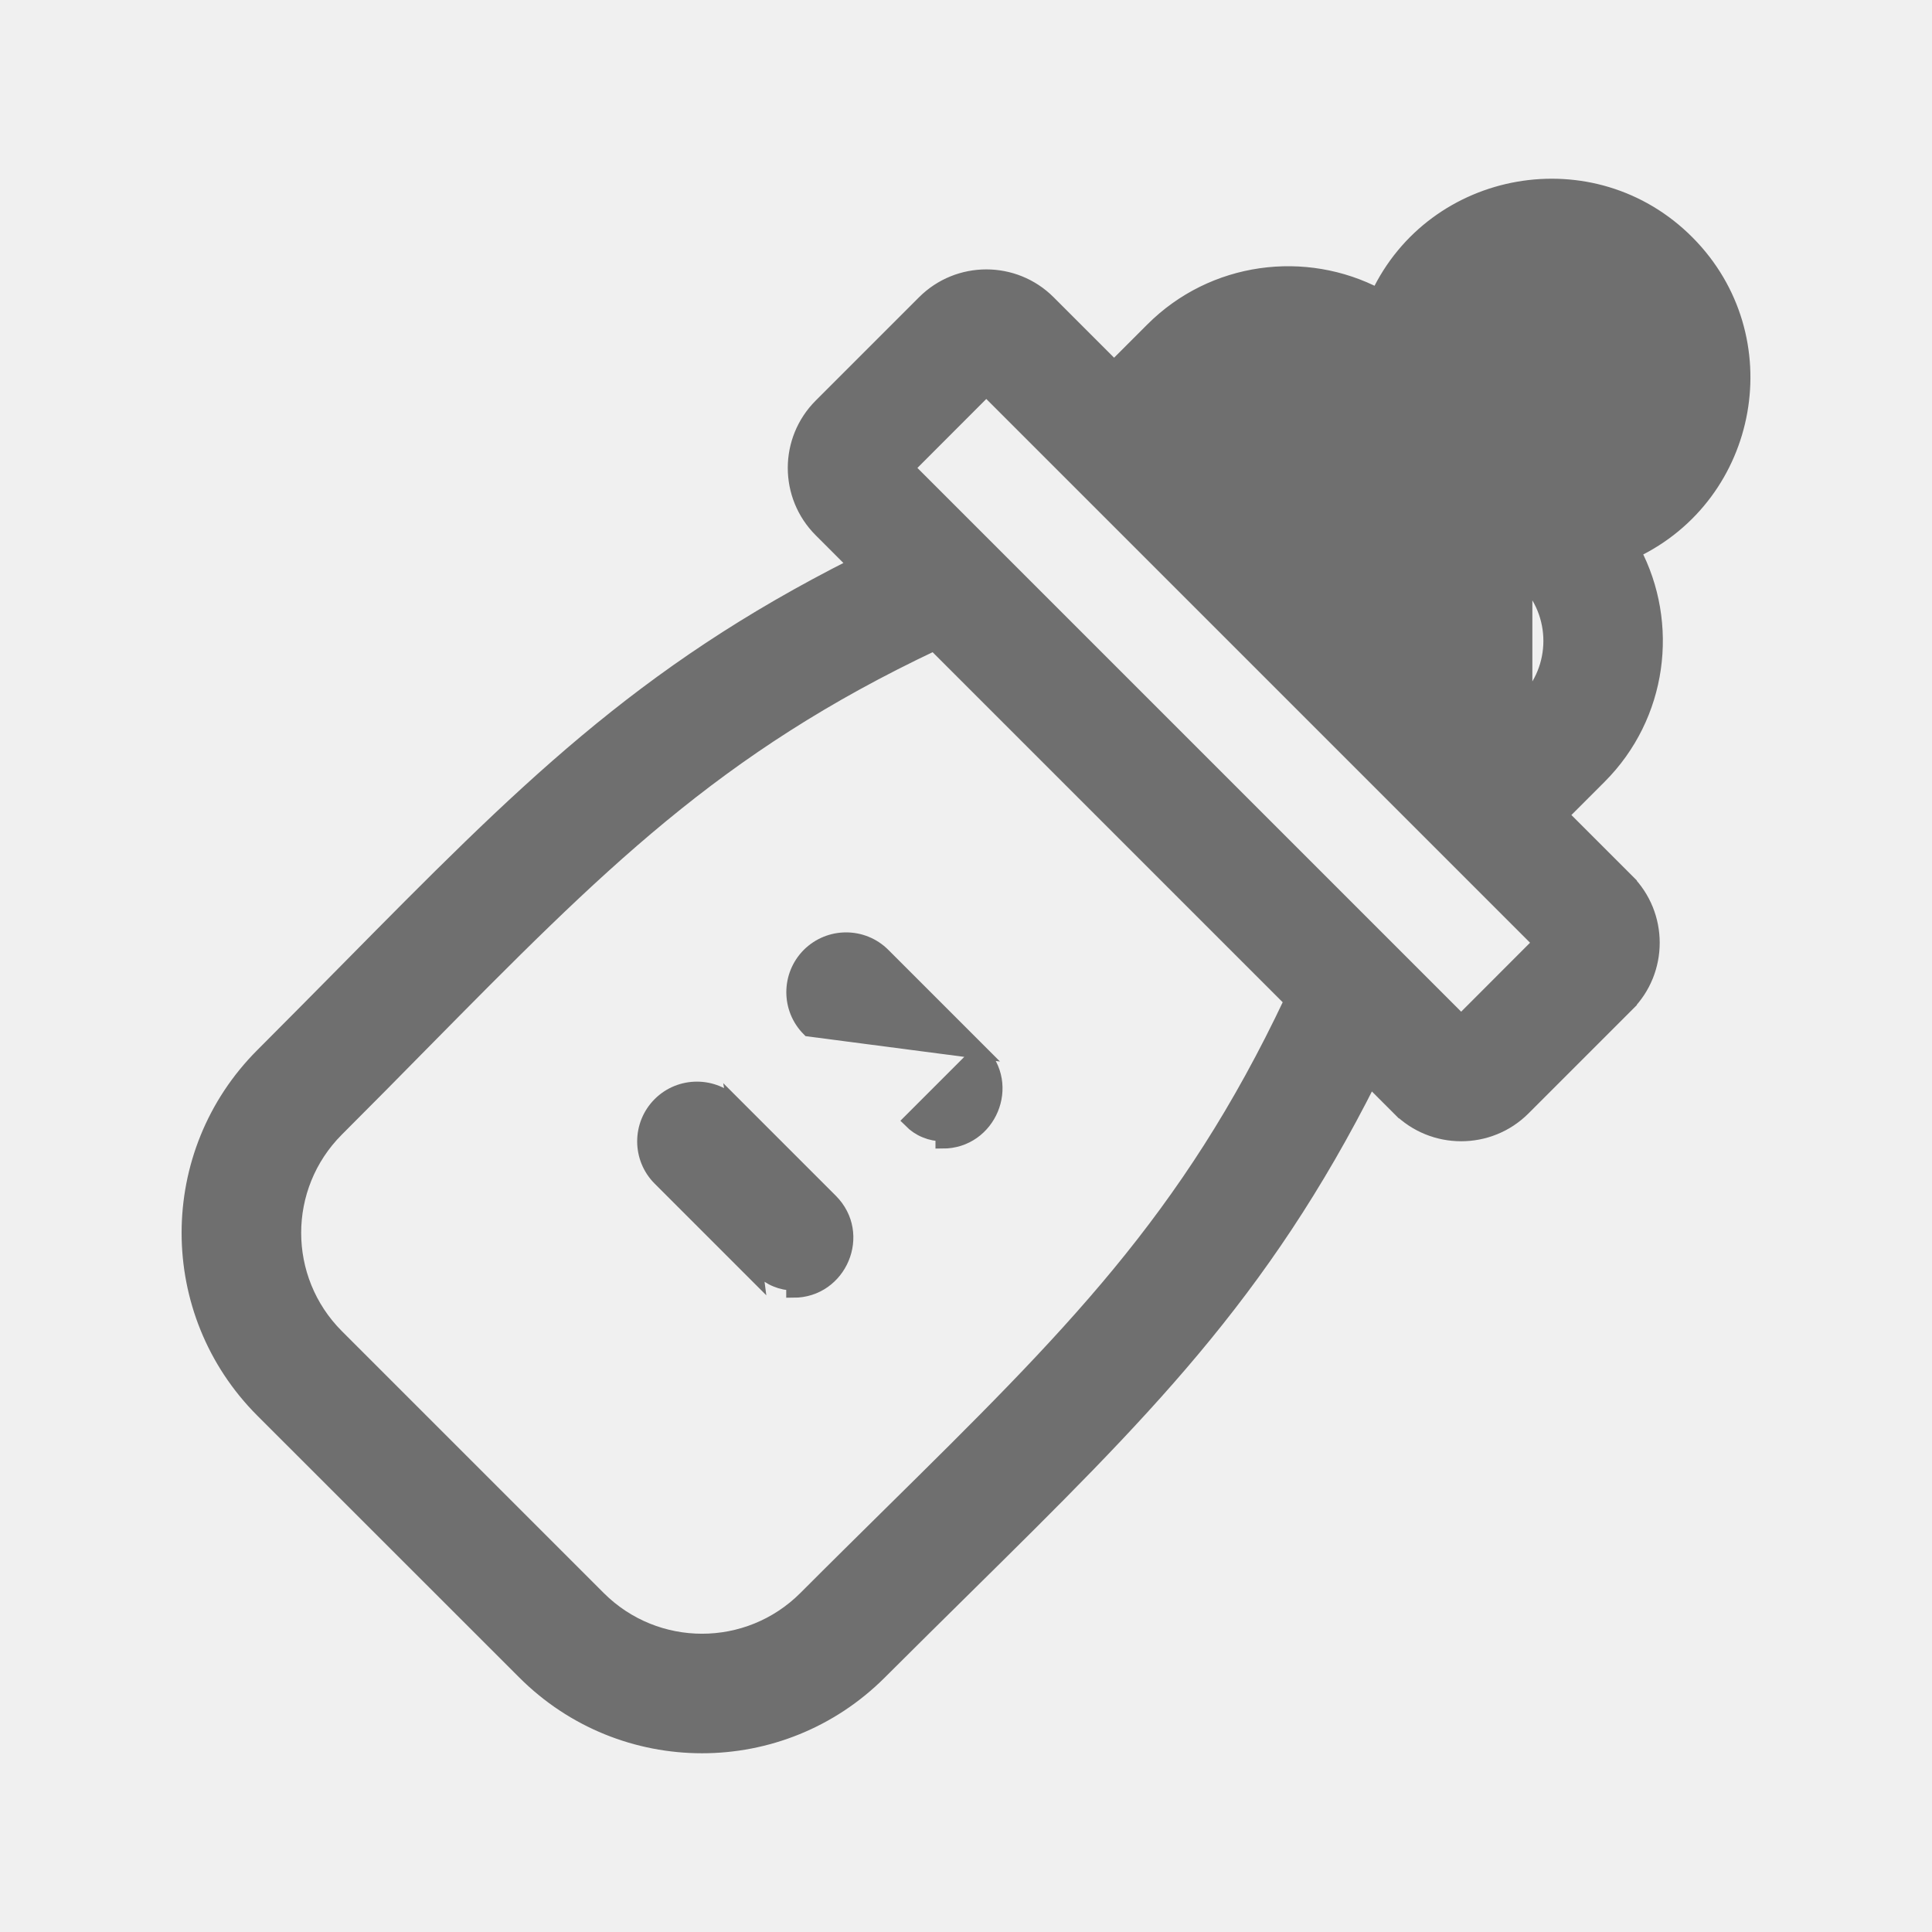
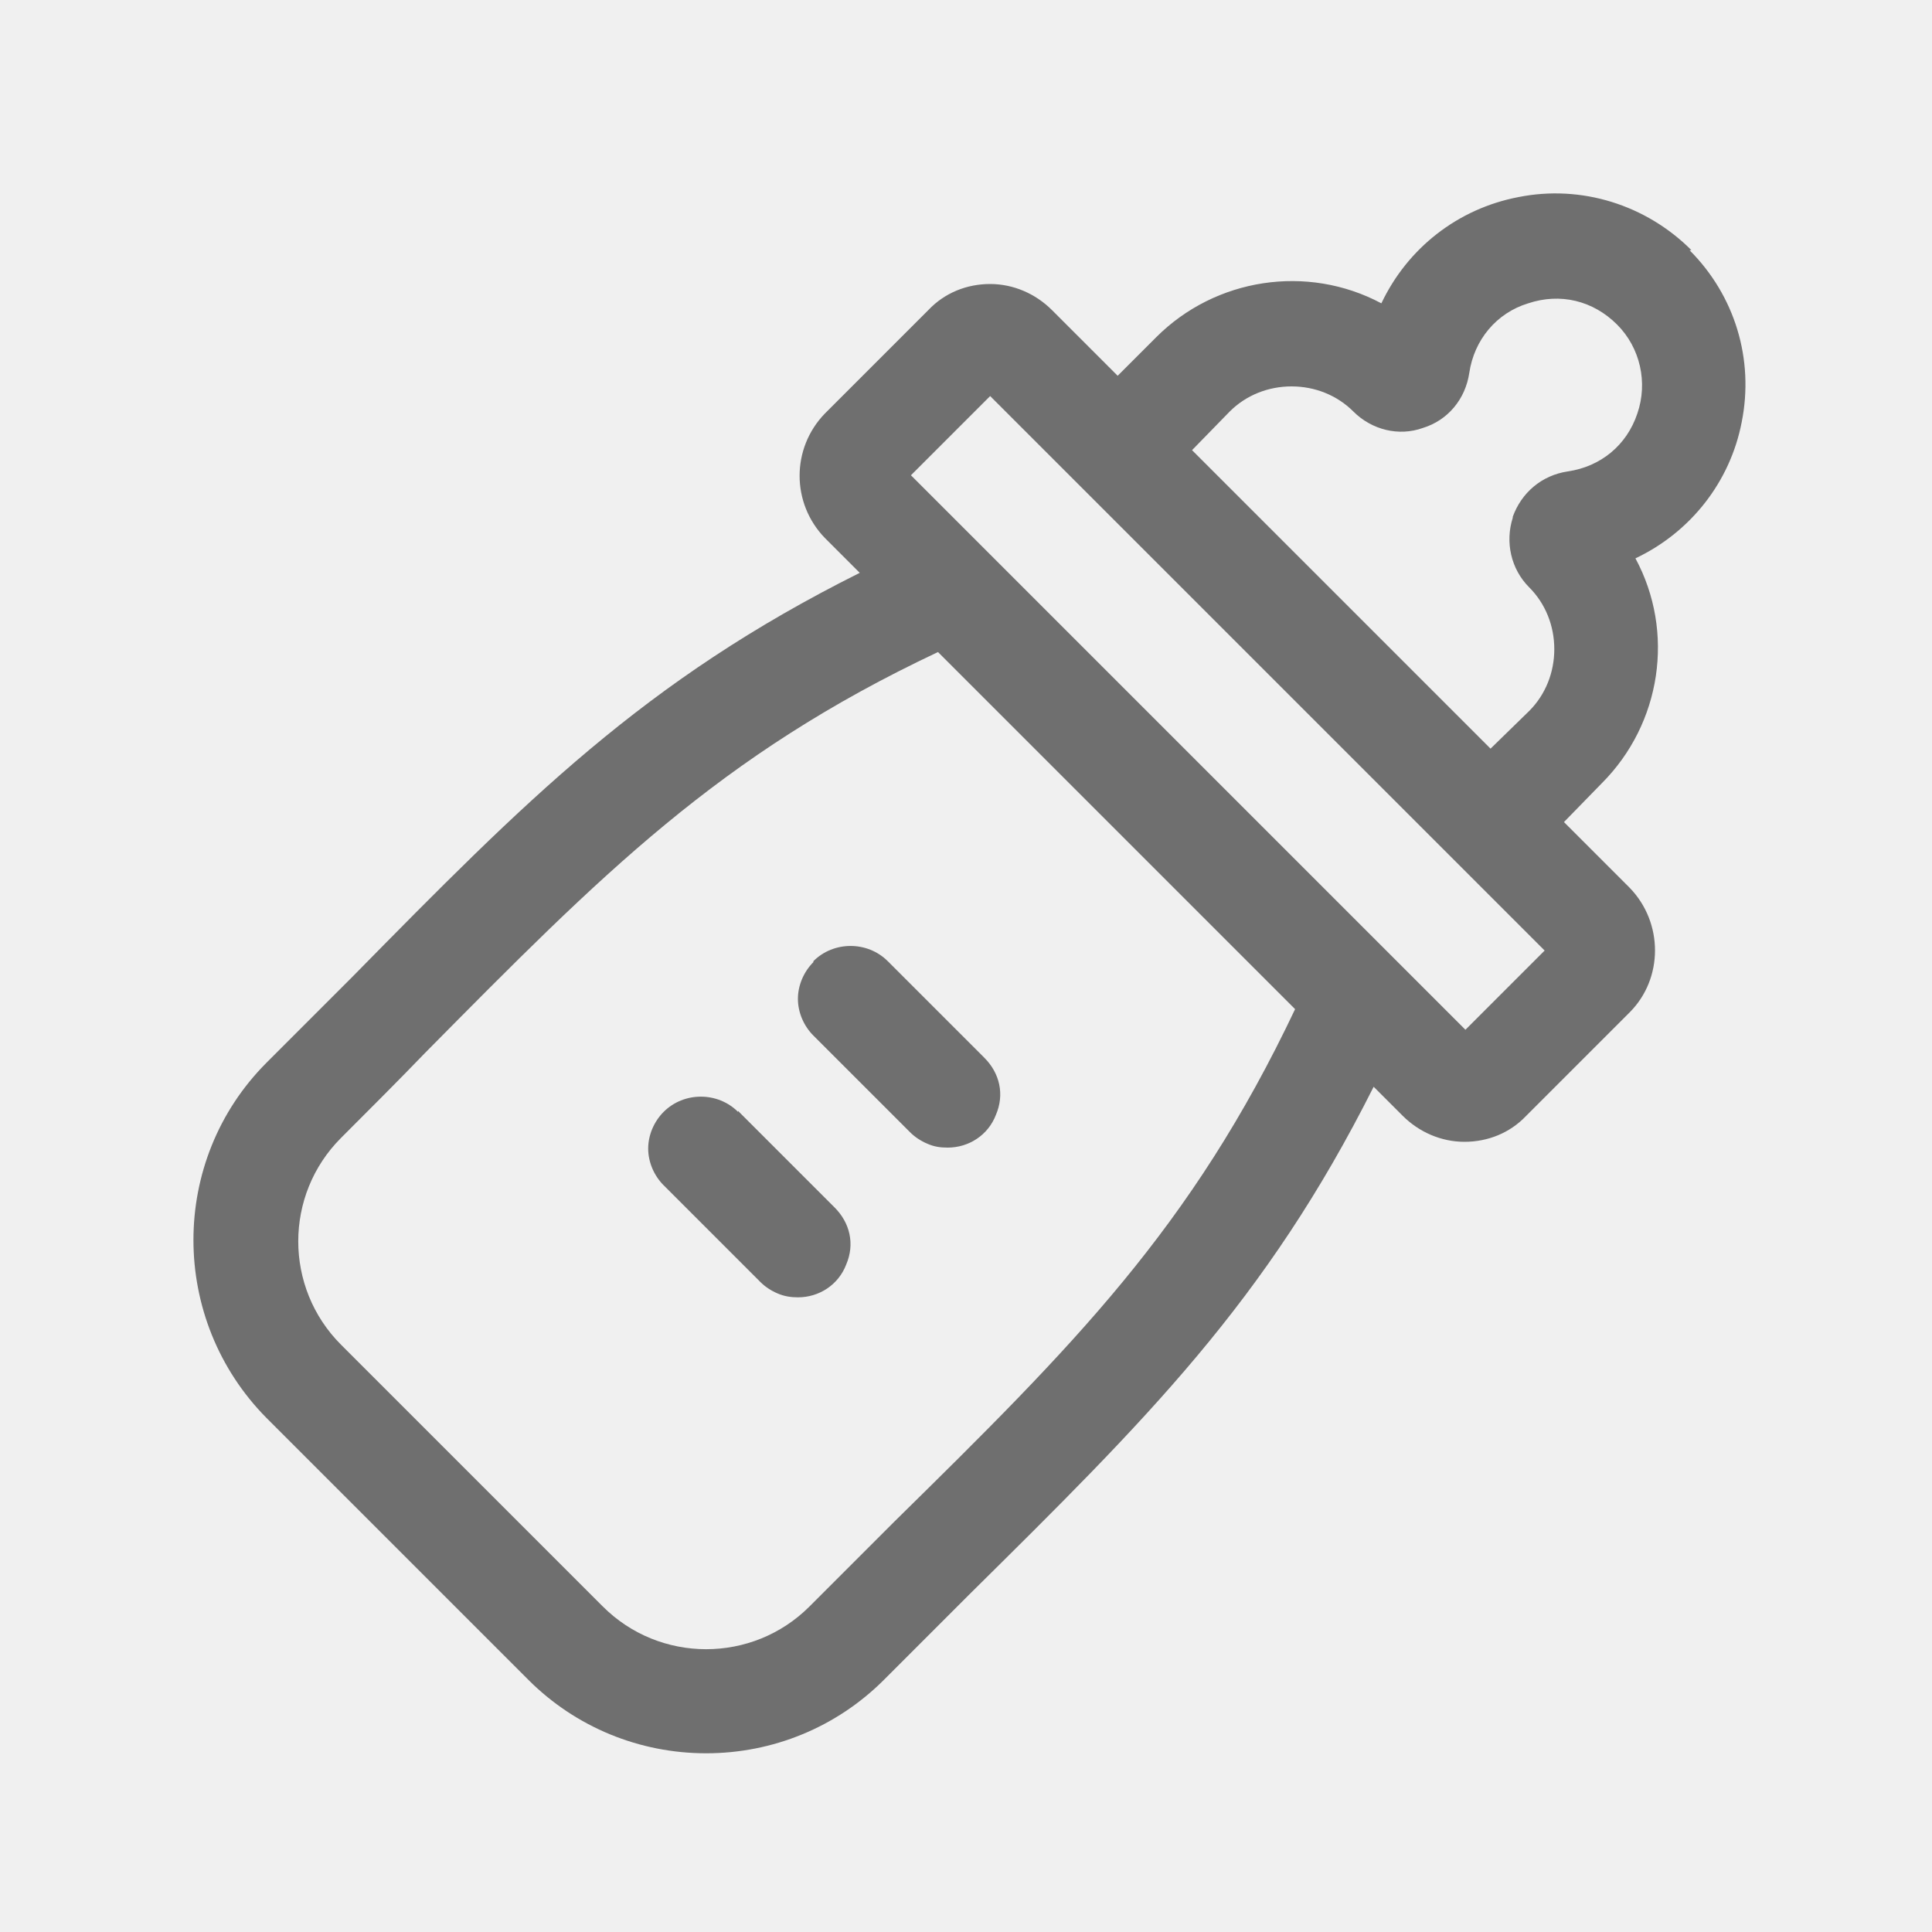
<svg xmlns="http://www.w3.org/2000/svg" width="20" height="20" viewBox="0 0 20 20" fill="none">
-   <g id="BabyCarriage">
-     <g id="Group">
-       <path id="Vector" d="M16.197 4.875L16.187 4.801C16.927 4.696 17.202 3.788 16.697 3.278L16.75 3.226L16.697 3.278C16.172 2.749 15.273 3.055 15.169 3.782C15.169 3.782 15.169 3.782 15.169 3.782L16.197 4.875ZM16.197 4.875L16.187 4.801C15.612 4.883 15.378 5.587 15.788 5.997M16.197 4.875L15.788 5.997M15.788 5.997C16.14 6.348 16.14 6.921 15.788 7.272M15.788 5.997L15.788 7.272M15.788 7.272L15.392 7.668M15.788 7.272L15.392 7.668M15.392 7.668L12.302 4.578L15.392 7.668ZM17.47 2.513C16.493 1.528 14.843 1.828 14.263 3.059C13.512 2.664 12.559 2.782 11.929 3.413L11.533 3.809L10.854 3.13C10.499 2.775 9.922 2.775 9.567 3.13L8.497 4.2C8.141 4.556 8.141 5.132 8.497 5.488L8.857 5.848C6.62 6.974 5.409 8.2 3.593 10.04C3.317 10.319 3.027 10.613 2.717 10.923C1.701 11.939 1.701 13.585 2.717 14.602L5.428 17.312C6.445 18.329 8.09 18.329 9.107 17.312C9.417 17.003 9.71 16.713 9.99 16.437C11.826 14.625 13.056 13.411 14.182 11.173L14.482 11.473L14.535 11.42L14.482 11.473L14.482 11.473L14.482 11.473C14.837 11.828 15.415 11.828 15.77 11.473L16.84 10.403L16.787 10.35L16.84 10.403C17.195 10.048 17.195 9.471 16.84 9.116L16.787 9.169L16.84 9.116L16.161 8.437L16.557 8.041C17.188 7.41 17.306 6.457 16.91 5.706C18.14 5.124 18.438 3.49 17.47 2.513ZM4.359 10.811C6.193 8.952 7.395 7.735 9.67 6.661L13.369 10.36C12.294 12.636 11.074 13.84 9.222 15.667C8.943 15.943 8.648 16.233 8.338 16.544C7.746 17.135 6.789 17.135 6.197 16.544L3.486 13.833C2.895 13.241 2.895 12.284 3.486 11.692C3.795 11.383 4.085 11.09 4.359 10.811ZM15.945 9.759L15.126 10.579L9.391 4.844L10.21 4.024L15.945 9.759Z" fill="#6F6F6F" stroke="#6F6F6F" stroke-width="0.15" />
-       <path id="Vector_2" d="M10.143 10.886L10.143 10.886C10.487 11.23 10.239 11.815 9.759 11.815C9.759 11.815 9.759 11.815 9.759 11.815V11.74C9.697 11.74 9.636 11.728 9.579 11.704C9.522 11.681 9.471 11.646 9.427 11.602L10.143 10.886ZM10.143 10.886L9.143 9.886C8.931 9.674 8.587 9.674 8.374 9.886C8.162 10.099 8.162 10.443 8.374 10.655L10.143 10.886ZM7.599 11.431C7.599 11.431 7.599 11.431 7.599 11.431L8.599 12.431C8.943 12.775 8.694 13.359 8.214 13.359C8.214 13.359 8.214 13.359 8.214 13.359V13.284C8.153 13.284 8.092 13.272 8.035 13.248C7.978 13.225 7.926 13.19 7.883 13.147L7.599 11.431ZM7.599 11.431C7.387 11.219 7.042 11.219 6.83 11.431C6.618 11.643 6.618 11.988 6.83 12.2L7.83 13.2C7.83 13.2 7.83 13.2 7.83 13.2L7.599 11.431Z" fill="#6F6F6F" stroke="#6F6F6F" stroke-width="0.15" />
-     </g>
+   <g clip-path="url(#clip0_13759_47763)">
+     <path d="M17.51 2.59C17.04 2.12 16.37 1.91 15.72 2.04C15.09 2.16 14.57 2.57 14.3 3.14C13.53 2.73 12.58 2.88 11.97 3.49L11.57 3.89L10.89 3.21C10.72 3.04 10.49 2.94 10.25 2.94C10.01 2.94 9.78 3.03 9.61 3.21L8.54 4.28C8.19 4.64 8.19 5.21 8.54 5.57L8.9 5.93C6.66 7.05 5.45 8.28 3.64 10.12C3.36 10.4 3.07 10.69 2.76 11C1.75 12.01 1.75 13.66 2.76 14.68L5.47 17.39C5.96 17.88 6.62 18.15 7.31 18.15C8 18.15 8.66 17.88 9.15 17.39C9.46 17.08 9.75 16.79 10.03 16.51C11.87 14.69 13.1 13.48 14.22 11.25L14.52 11.55C14.69 11.72 14.92 11.82 15.16 11.82C15.4 11.82 15.63 11.73 15.8 11.55L16.87 10.48C17.22 10.13 17.22 9.55 16.87 9.19L16.19 8.51L16.58 8.11C17.2 7.49 17.34 6.54 16.93 5.78C17.5 5.51 17.91 4.99 18.03 4.37C18.16 3.72 17.96 3.06 17.49 2.59H17.51ZM13.41 10.44C12.33 12.72 11.11 13.93 9.26 15.75C8.98 16.03 8.69 16.32 8.38 16.63C7.79 17.22 6.83 17.22 6.24 16.63L3.53 13.92C2.94 13.33 2.94 12.37 3.53 11.78C3.84 11.47 4.13 11.18 4.4 10.9C6.23 9.05 7.44 7.82 9.71 6.75L13.41 10.45V10.44ZM15.66 5.36C15.58 5.61 15.64 5.89 15.83 6.08C16 6.25 16.09 6.48 16.09 6.72C16.09 6.96 16 7.19 15.83 7.36L15.43 7.75L12.34 4.66L12.73 4.26C12.9 4.09 13.13 4 13.37 4C13.61 4 13.84 4.09 14.01 4.26C14.2 4.45 14.48 4.52 14.73 4.43C14.99 4.35 15.17 4.13 15.21 3.86C15.26 3.52 15.49 3.24 15.82 3.14C16.15 3.03 16.49 3.11 16.74 3.36C16.98 3.6 17.06 3.96 16.95 4.28C16.84 4.61 16.57 4.83 16.23 4.88C15.96 4.92 15.75 5.1 15.66 5.35V5.36ZM15.99 9.84L15.17 10.66L9.43 4.92L10.25 4.1L15.98 9.83L15.99 9.84Z" fill="#6F6F6F" />
+     <path d="M7.64 11.51C7.43 11.3 7.08 11.3 6.87 11.51C6.77 11.61 6.71 11.75 6.71 11.89C6.71 12.03 6.77 12.17 6.87 12.27L7.87 13.27C7.92 13.32 7.98 13.36 8.05 13.39C8.12 13.42 8.19 13.43 8.26 13.43C8.48 13.43 8.68 13.3 8.76 13.09C8.85 12.88 8.8 12.66 8.64 12.5L7.64 11.5V11.51Z" fill="#6F6F6F" />
+     <path d="M8.42 9.96C8.32 10.06 8.26 10.2 8.26 10.34C8.26 10.48 8.32 10.62 8.42 10.72L9.42 11.72C9.47 11.77 9.53 11.81 9.6 11.84C9.67 11.87 9.73 11.88 9.81 11.88C10.03 11.88 10.23 11.75 10.31 11.54C10.4 11.33 10.35 11.11 10.19 10.95L9.19 9.95C8.98 9.74 8.63 9.74 8.42 9.95V9.96Z" fill="#6F6F6F" />
  </g>
+   <defs>
+     <clipPath id="clip0_13759_47763">
+       <rect width="16.09" height="16.15" fill="white" transform="translate(2 2)" />
+     </clipPath>
+   </defs>
</svg>
